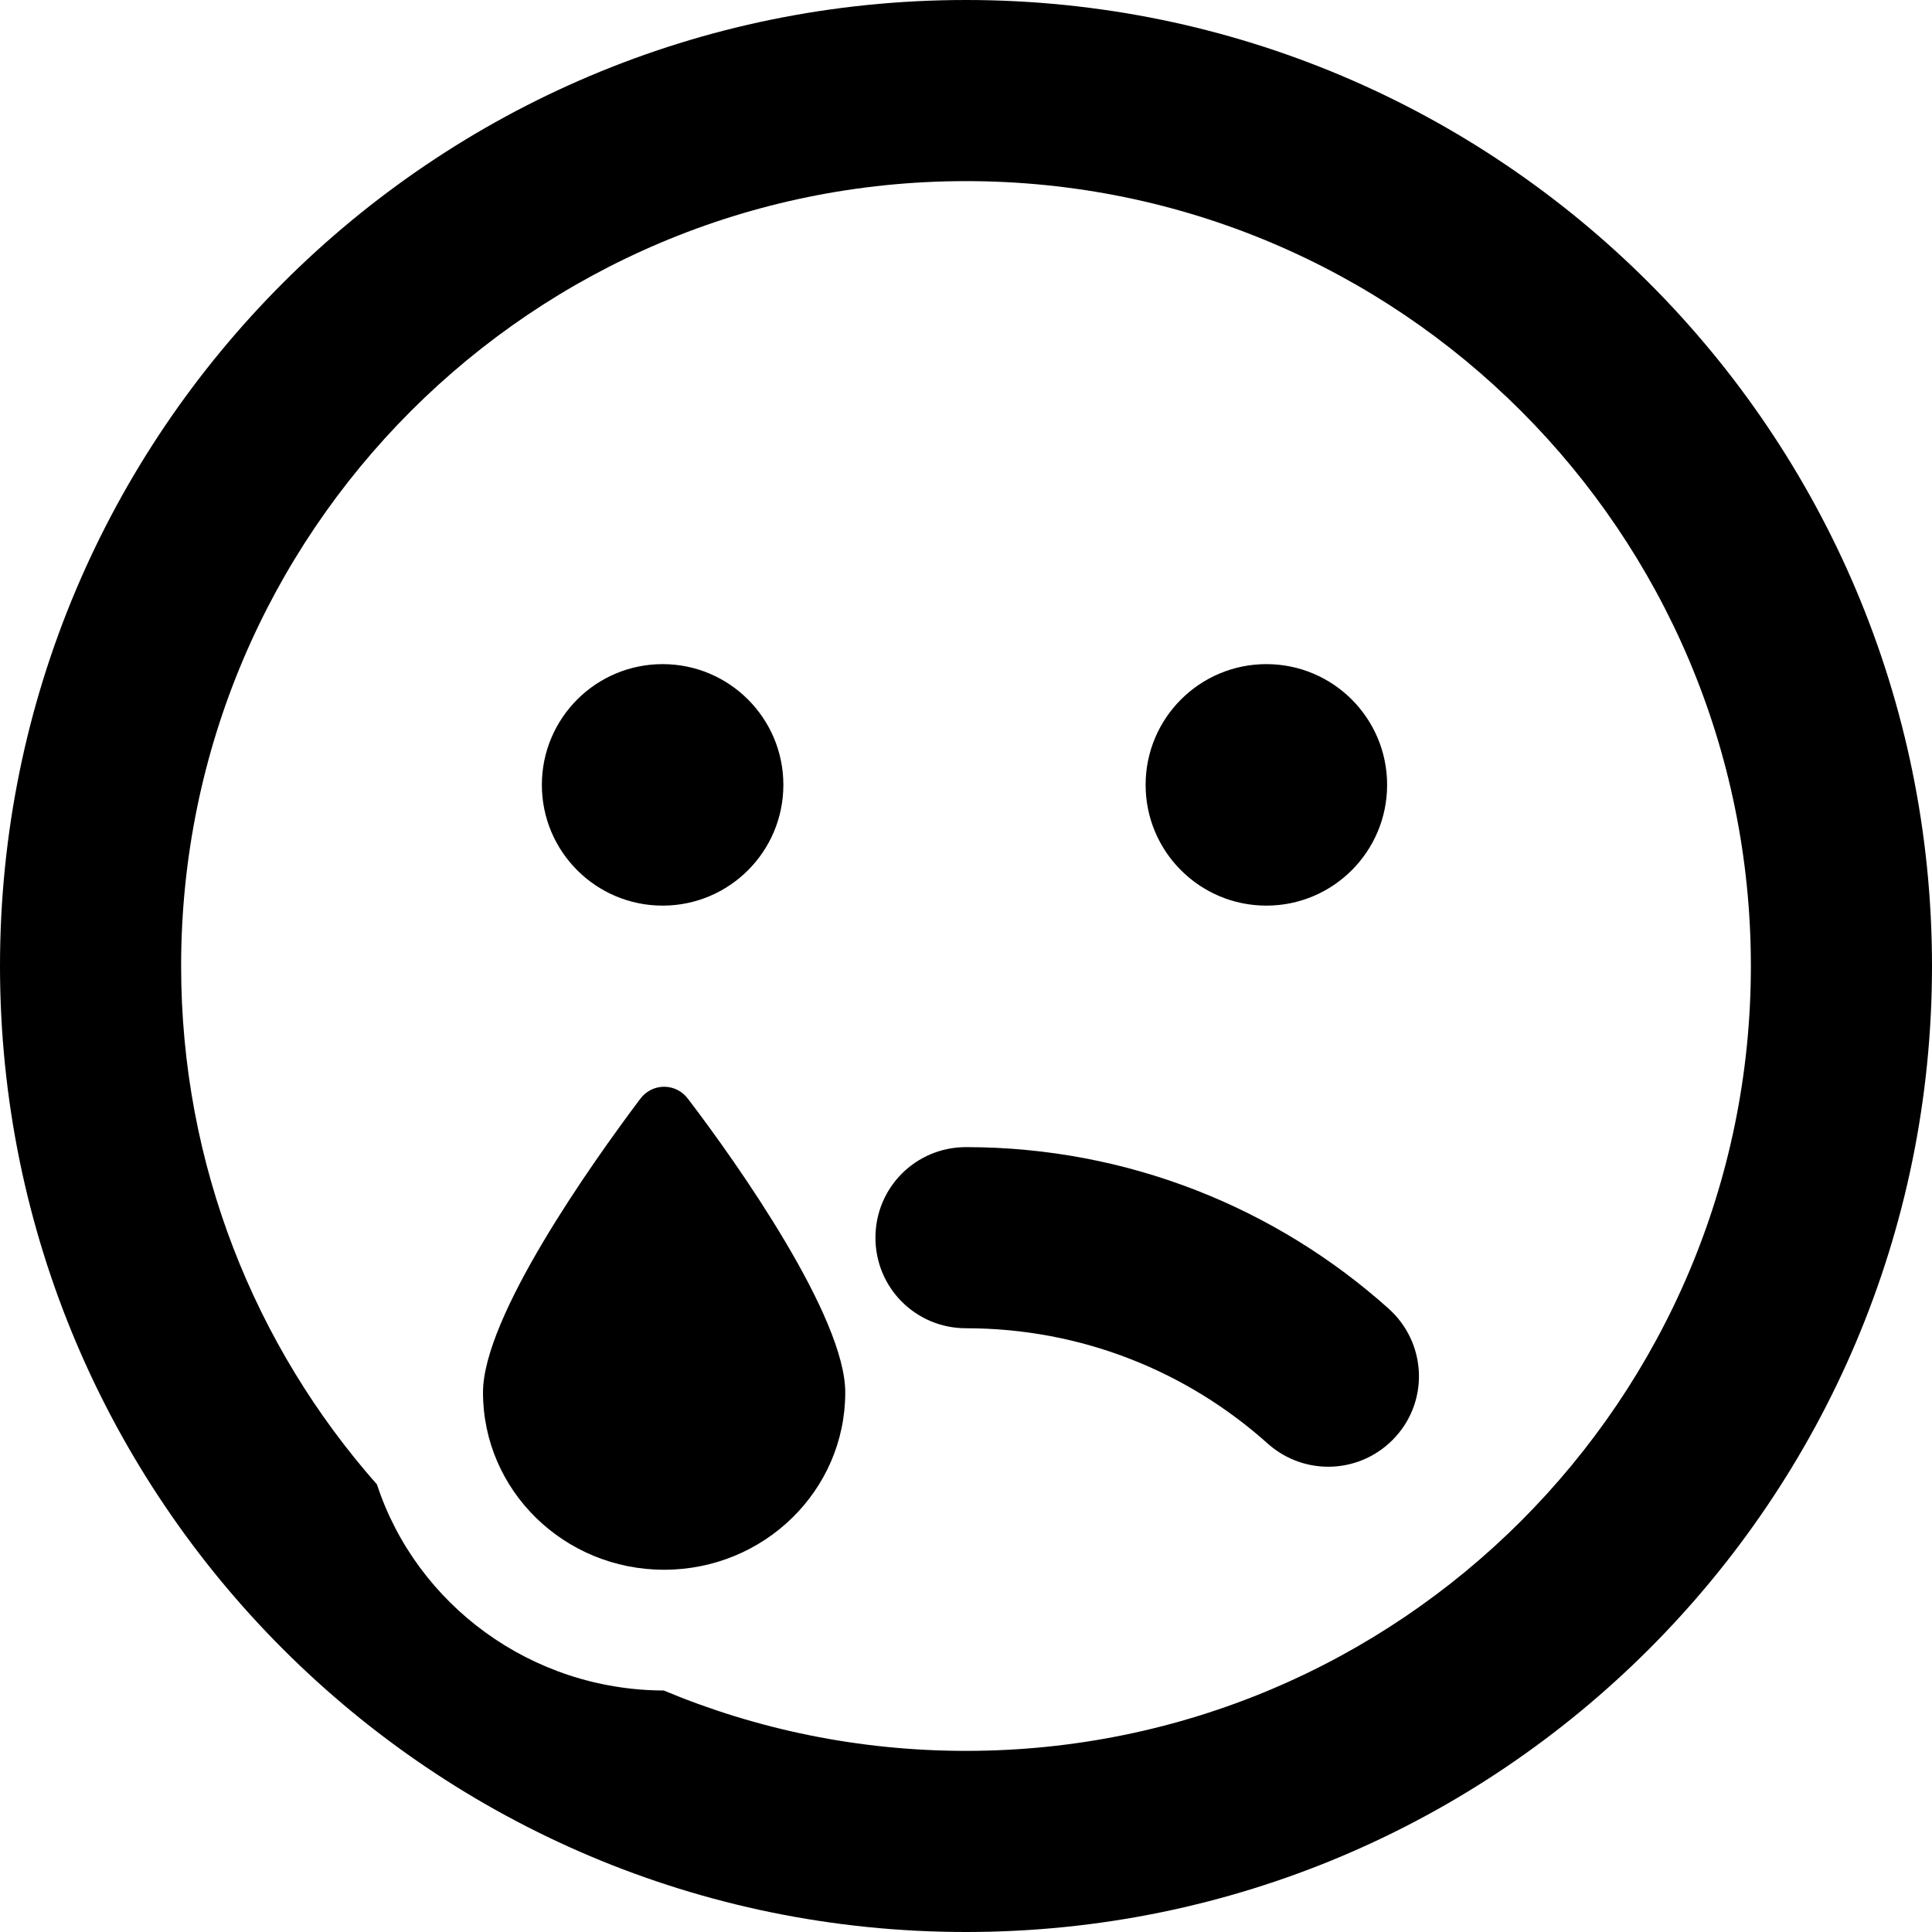
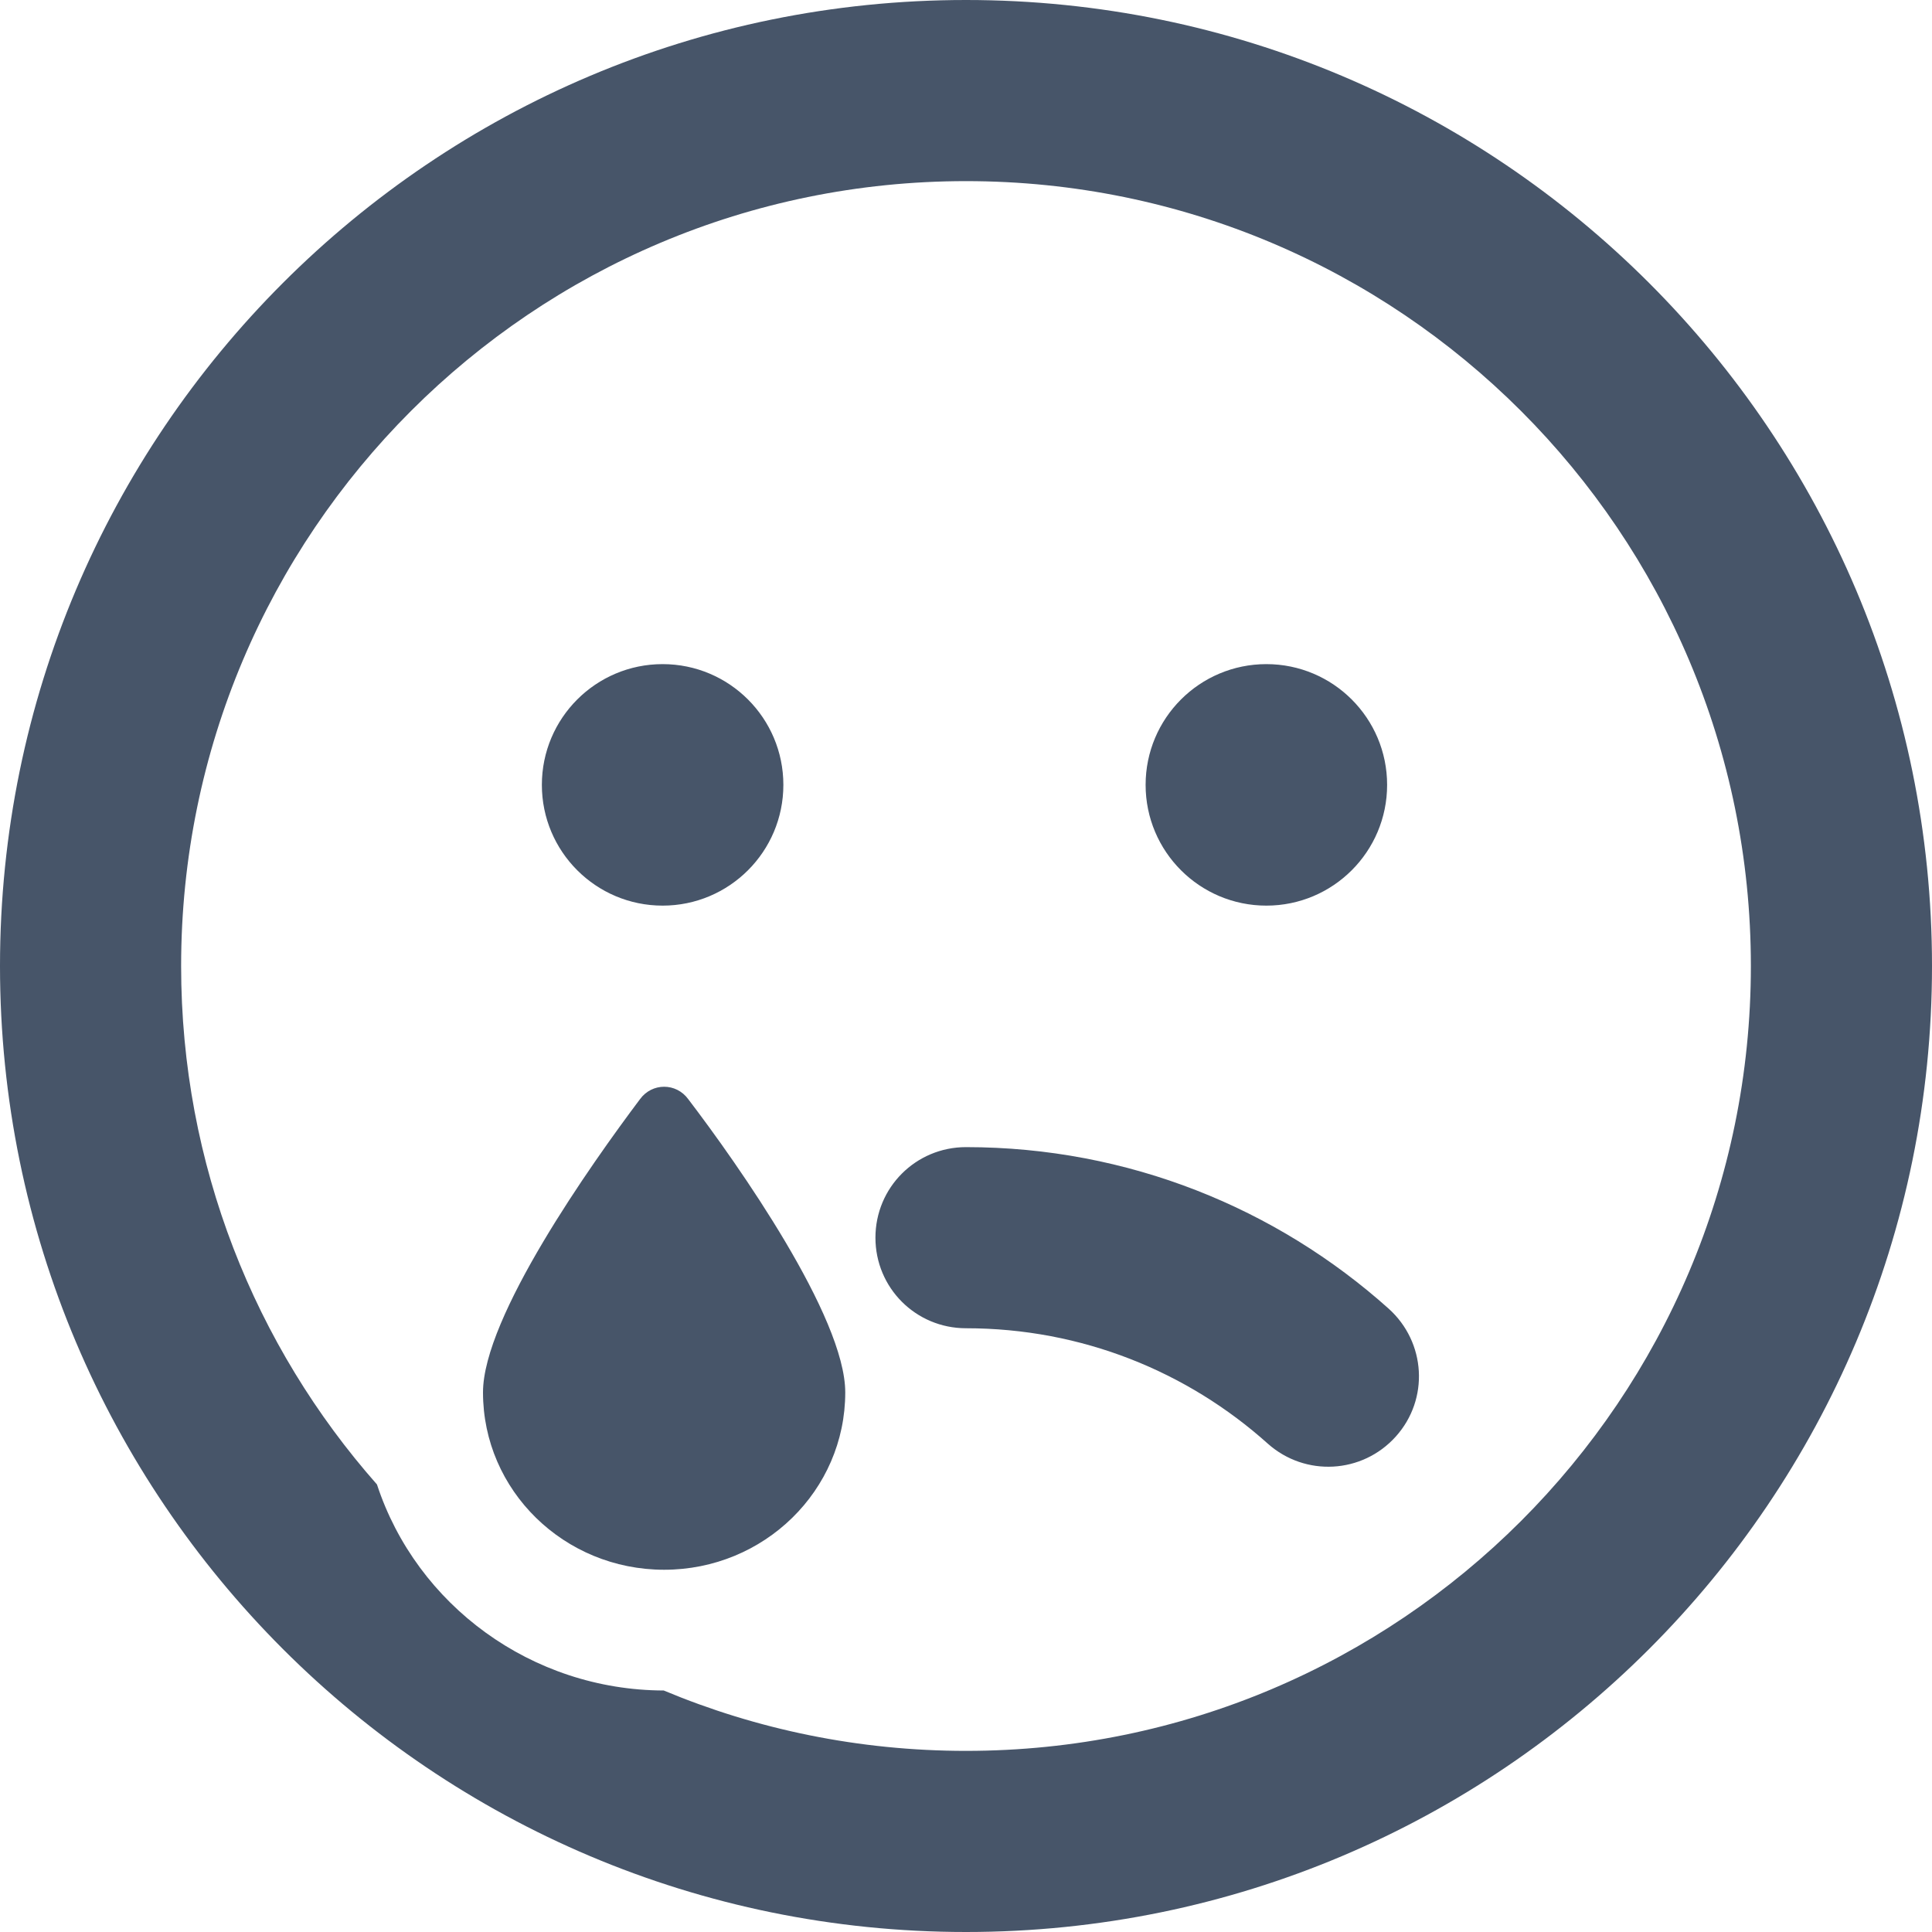
<svg xmlns="http://www.w3.org/2000/svg" viewBox="0 0 512 512">
-   <path d="M175.9 448c-35-.1-65.5-22.6-76-54.6C67.6 356.8 48 308.7 48 256C48 141.1 141.1 48 256 48s208 93.1 208 208s-93.1 208-208 208c-28.4 0-55.5-5.7-80.1-16zM0 256a256 256 0 1 0 512 0A256 256 0 1 0 0 256zM128 369c0 26 21.5 47 48 47s48-21 48-47c0-20-28.4-60.4-41.6-77.7c-3.2-4.4-9.6-4.4-12.8 0C156.6 308.6 128 349 128 369zm128-65c-13.3 0-24 10.7-24 24s10.7 24 24 24c30.7 0 58.7 11.5 80 30.6c9.9 8.8 25 8 33.9-1.9s8-25-1.9-33.9C338.3 320.2 299 304 256 304zm47.6-96a32 32 0 1 0 64 0 32 32 0 1 0 -64 0zm-128 32a32 32 0 1 0 0-64 32 32 0 1 0 0 64z" />
+   <path d="M175.9 448c-35-.1-65.5-22.6-76-54.6C67.6 356.8 48 308.7 48 256C48 141.1 141.1 48 256 48s208 93.1 208 208s-93.1 208-208 208c-28.4 0-55.5-5.7-80.1-16zM0 256a256 256 0 1 0 512 0A256 256 0 1 0 0 256zM128 369c0 26 21.5 47 48 47s48-21 48-47c0-20-28.4-60.4-41.6-77.7c-3.2-4.4-9.6-4.4-12.8 0C156.6 308.6 128 349 128 369zm128-65c-13.3 0-24 10.7-24 24s10.7 24 24 24c30.7 0 58.7 11.5 80 30.6c9.9 8.8 25 8 33.9-1.9s8-25-1.9-33.9C338.3 320.2 299 304 256 304zm47.6-96a32 32 0 1 0 64 0 32 32 0 1 0 -64 0zm-128 32a32 32 0 1 0 0-64 32 32 0 1 0 0 64z" fill="#475569" />
</svg>
